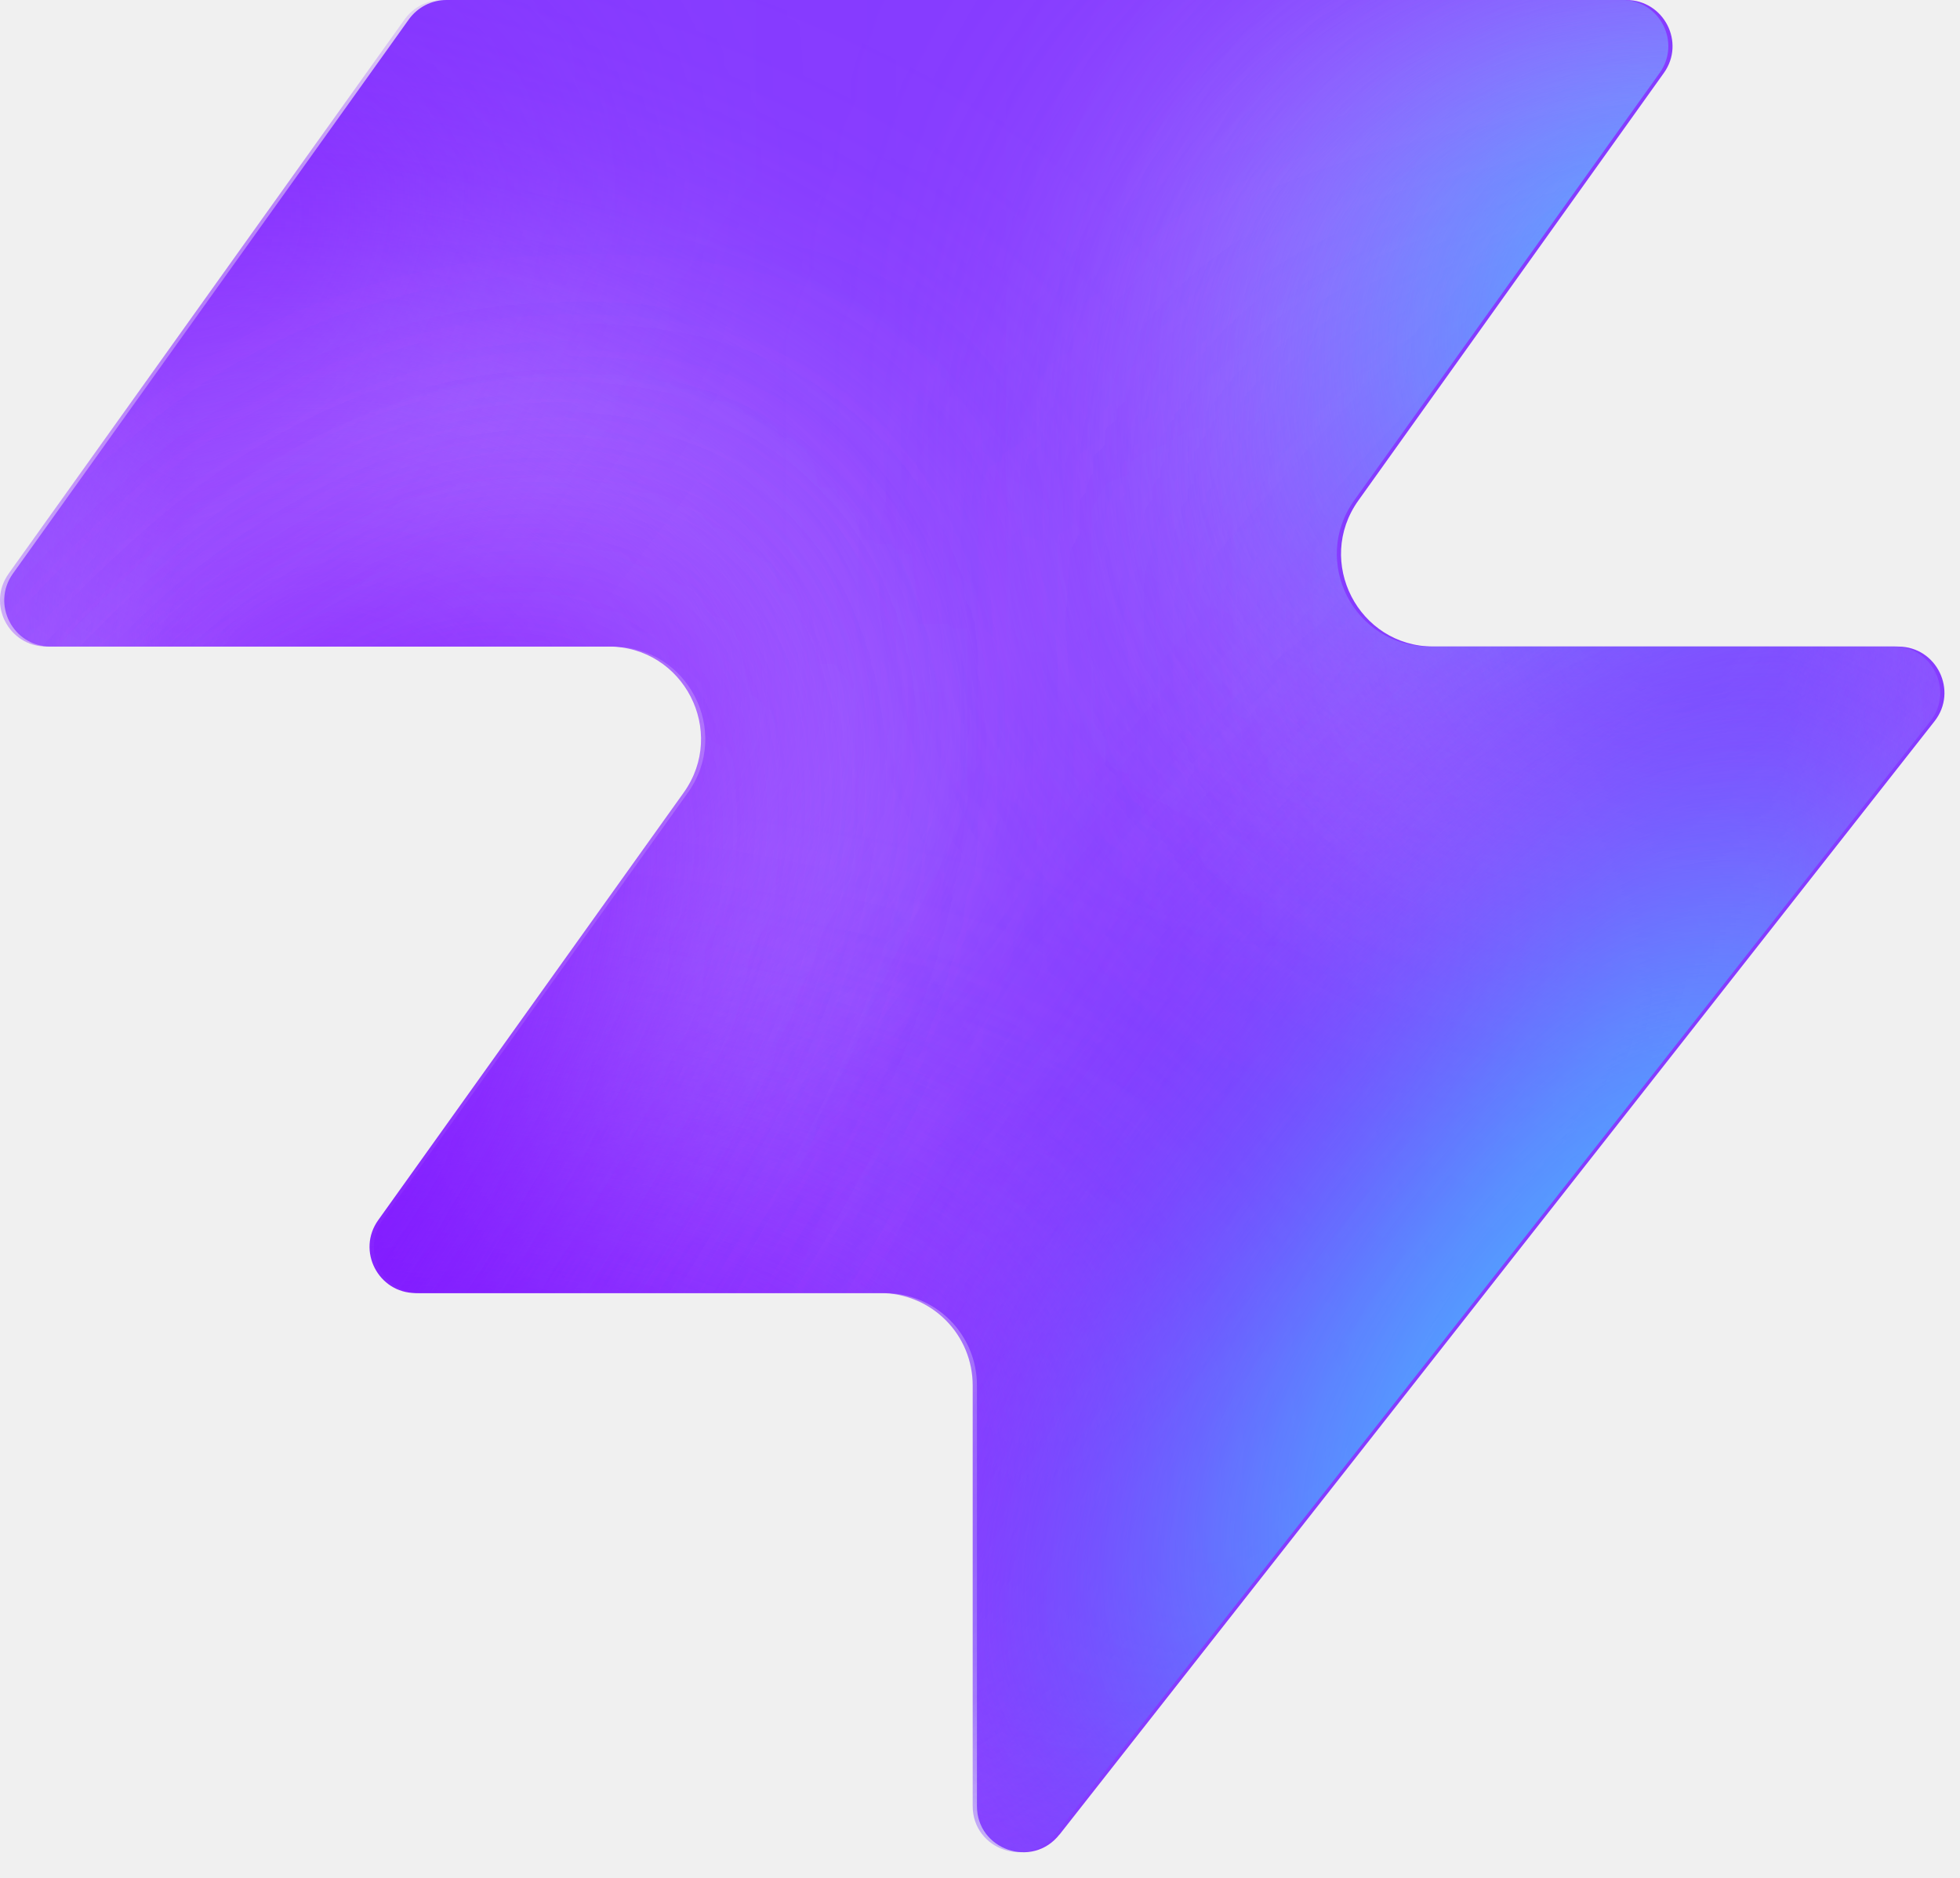
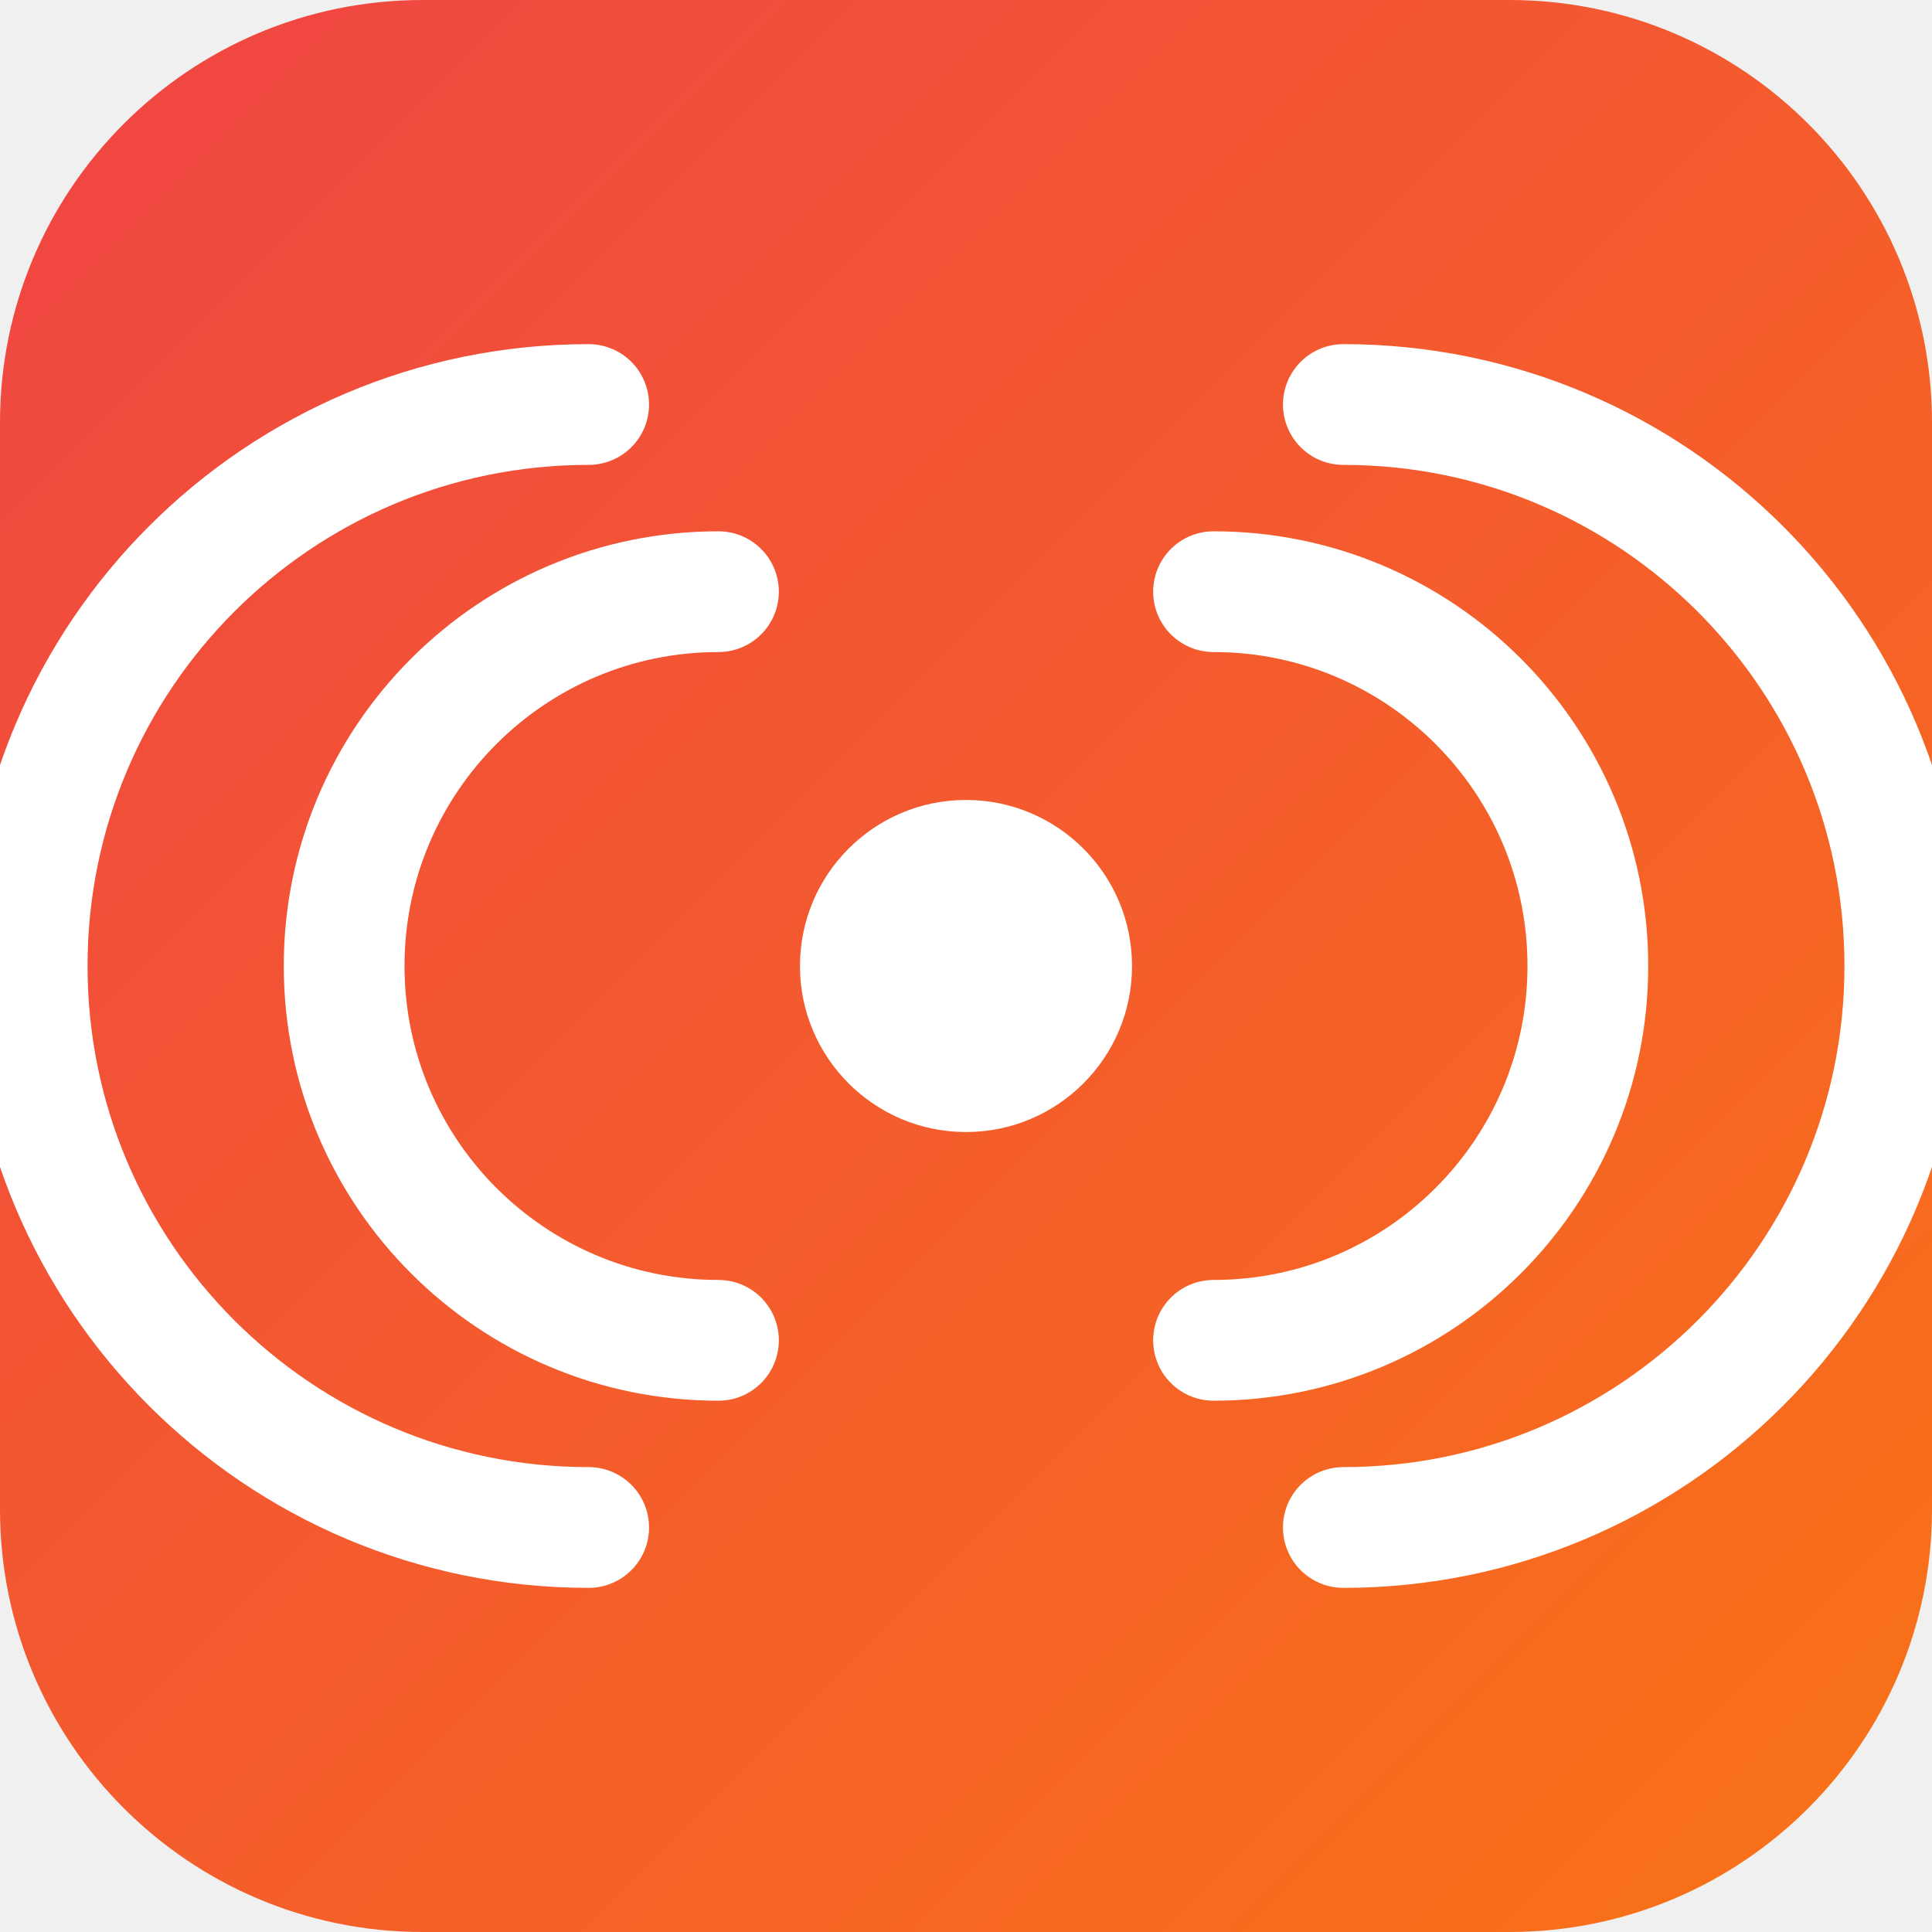
- <svg xmlns="http://www.w3.org/2000/svg" width="48" height="46" fill="none" viewBox="0 0 48 46">
-   <path fill="#863bff" d="M25.946 44.938c-.664.845-2.021.375-2.021-.698V33.937a2.26 2.26 0 0 0-2.262-2.262H10.287c-.92 0-1.456-1.04-.92-1.788l7.48-10.471c1.07-1.497 0-3.578-1.842-3.578H1.237c-.92 0-1.456-1.04-.92-1.788L10.013.474c.214-.297.556-.474.92-.474h28.894c.92 0 1.456 1.04.92 1.788l-7.48 10.471c-1.07 1.498 0 3.579 1.842 3.579h11.377c.943 0 1.473 1.088.89 1.83L25.947 44.94z" style="fill:#863bff;fill:color(display-p3 .525 .23 1);fill-opacity:1" />
-   <mask id="a" width="48" height="46" x="0" y="0" maskUnits="userSpaceOnUse" style="mask-type:alpha">
-     <path fill="#000" d="M25.842 44.938c-.664.844-2.021.375-2.021-.698V33.937a2.26 2.26 0 0 0-2.262-2.262H10.183c-.92 0-1.456-1.04-.92-1.788l7.48-10.471c1.07-1.498 0-3.579-1.842-3.579H1.133c-.92 0-1.456-1.04-.92-1.787L9.91.473c.214-.297.556-.474.92-.474h28.894c.92 0 1.456 1.04.92 1.788l-7.48 10.471c-1.07 1.498 0 3.578 1.842 3.578h11.377c.943 0 1.473 1.088.89 1.832L25.843 44.94z" style="fill:#000;fill-opacity:1" />
-   </mask>
-   <g mask="url(#a)">
-     <g filter="url(#b)">
-       <ellipse cx="5.508" cy="14.704" fill="#ede6ff" rx="5.508" ry="14.704" style="fill:#ede6ff;fill:color(display-p3 .927 .903 1);fill-opacity:1" transform="matrix(.00324 1 1 -.00324 -4.47 31.516)" />
-     </g>
-     <g filter="url(#c)">
-       <ellipse cx="10.399" cy="29.851" fill="#ede6ff" rx="10.399" ry="29.851" style="fill:#ede6ff;fill:color(display-p3 .927 .903 1);fill-opacity:1" transform="matrix(.00324 1 1 -.00324 -39.328 7.883)" />
-     </g>
-     <g filter="url(#d)">
-       <ellipse cx="5.508" cy="30.487" fill="#7e14ff" rx="5.508" ry="30.487" style="fill:#7e14ff;fill:color(display-p3 .492 .077 1);fill-opacity:1" transform="rotate(89.814 -25.913 -14.639)scale(1 -1)" />
-     </g>
-     <g filter="url(#e)">
-       <ellipse cx="5.508" cy="30.599" fill="#7e14ff" rx="5.508" ry="30.599" style="fill:#7e14ff;fill:color(display-p3 .492 .077 1);fill-opacity:1" transform="rotate(89.814 -32.644 -3.334)scale(1 -1)" />
-     </g>
-     <g filter="url(#f)">
-       <ellipse cx="5.508" cy="30.599" fill="#7e14ff" rx="5.508" ry="30.599" style="fill:#7e14ff;fill:color(display-p3 .492 .077 1);fill-opacity:1" transform="matrix(.00324 1 1 -.00324 -34.34 30.47)" />
-     </g>
-     <g filter="url(#g)">
-       <ellipse cx="14.072" cy="22.078" fill="#ede6ff" rx="14.072" ry="22.078" style="fill:#ede6ff;fill:color(display-p3 .927 .903 1);fill-opacity:1" transform="rotate(93.35 24.506 48.493)scale(-1 1)" />
-     </g>
-     <g filter="url(#h)">
-       <ellipse cx="3.47" cy="21.501" fill="#7e14ff" rx="3.47" ry="21.501" style="fill:#7e14ff;fill:color(display-p3 .492 .077 1);fill-opacity:1" transform="rotate(89.009 28.708 47.59)scale(-1 1)" />
-     </g>
-     <g filter="url(#i)">
-       <ellipse cx="3.47" cy="21.501" fill="#7e14ff" rx="3.47" ry="21.501" style="fill:#7e14ff;fill:color(display-p3 .492 .077 1);fill-opacity:1" transform="rotate(89.009 28.708 47.59)scale(-1 1)" />
-     </g>
-     <g filter="url(#j)">
-       <ellipse cx=".387" cy="8.972" fill="#7e14ff" rx="4.407" ry="29.108" style="fill:#7e14ff;fill:color(display-p3 .492 .077 1);fill-opacity:1" transform="rotate(39.51 .387 8.972)" />
-     </g>
-     <g filter="url(#k)">
-       <ellipse cx="47.523" cy="-6.092" fill="#7e14ff" rx="4.407" ry="29.108" style="fill:#7e14ff;fill:color(display-p3 .492 .077 1);fill-opacity:1" transform="rotate(37.892 47.523 -6.092)" />
-     </g>
-     <g filter="url(#l)">
-       <ellipse cx="41.412" cy="6.333" fill="#47bfff" rx="5.971" ry="9.665" style="fill:#47bfff;fill:color(display-p3 .28 .748 1);fill-opacity:1" transform="rotate(37.892 41.412 6.333)" />
-     </g>
-     <g filter="url(#m)">
-       <ellipse cx="-1.879" cy="38.332" fill="#7e14ff" rx="4.407" ry="29.108" style="fill:#7e14ff;fill:color(display-p3 .492 .077 1);fill-opacity:1" transform="rotate(37.892 -1.88 38.332)" />
-     </g>
-     <g filter="url(#n)">
-       <ellipse cx="-1.879" cy="38.332" fill="#7e14ff" rx="4.407" ry="29.108" style="fill:#7e14ff;fill:color(display-p3 .492 .077 1);fill-opacity:1" transform="rotate(37.892 -1.88 38.332)" />
-     </g>
-     <g filter="url(#o)">
-       <ellipse cx="35.651" cy="29.907" fill="#7e14ff" rx="4.407" ry="29.108" style="fill:#7e14ff;fill:color(display-p3 .492 .077 1);fill-opacity:1" transform="rotate(37.892 35.651 29.907)" />
-     </g>
-     <g filter="url(#p)">
-       <ellipse cx="38.418" cy="32.4" fill="#47bfff" rx="5.971" ry="15.297" style="fill:#47bfff;fill:color(display-p3 .28 .748 1);fill-opacity:1" transform="rotate(37.892 38.418 32.4)" />
-     </g>
-   </g>
+ <svg xmlns="http://www.w3.org/2000/svg" viewBox="0 0 64 64" width="64" height="64">
  <defs>
-     <filter id="b" width="60.045" height="41.654" x="-19.77" y="16.149" color-interpolation-filters="sRGB" filterUnits="userSpaceOnUse">
-       <feFlood flood-opacity="0" result="BackgroundImageFix" />
-       <feBlend in="SourceGraphic" in2="BackgroundImageFix" result="shape" />
-       <feGaussianBlur result="effect1_foregroundBlur_2002_17158" stdDeviation="7.659" />
-     </filter>
-     <filter id="c" width="90.34" height="51.437" x="-54.613" y="-7.533" color-interpolation-filters="sRGB" filterUnits="userSpaceOnUse">
-       <feFlood flood-opacity="0" result="BackgroundImageFix" />
-       <feBlend in="SourceGraphic" in2="BackgroundImageFix" result="shape" />
-       <feGaussianBlur result="effect1_foregroundBlur_2002_17158" stdDeviation="7.659" />
-     </filter>
-     <filter id="d" width="79.355" height="29.4" x="-49.64" y="2.03" color-interpolation-filters="sRGB" filterUnits="userSpaceOnUse">
-       <feFlood flood-opacity="0" result="BackgroundImageFix" />
-       <feBlend in="SourceGraphic" in2="BackgroundImageFix" result="shape" />
-       <feGaussianBlur result="effect1_foregroundBlur_2002_17158" stdDeviation="4.596" />
-     </filter>
-     <filter id="e" width="79.579" height="29.4" x="-45.045" y="20.029" color-interpolation-filters="sRGB" filterUnits="userSpaceOnUse">
-       <feFlood flood-opacity="0" result="BackgroundImageFix" />
-       <feBlend in="SourceGraphic" in2="BackgroundImageFix" result="shape" />
-       <feGaussianBlur result="effect1_foregroundBlur_2002_17158" stdDeviation="4.596" />
-     </filter>
-     <filter id="f" width="79.579" height="29.4" x="-43.513" y="21.178" color-interpolation-filters="sRGB" filterUnits="userSpaceOnUse">
-       <feFlood flood-opacity="0" result="BackgroundImageFix" />
-       <feBlend in="SourceGraphic" in2="BackgroundImageFix" result="shape" />
-       <feGaussianBlur result="effect1_foregroundBlur_2002_17158" stdDeviation="4.596" />
-     </filter>
-     <filter id="g" width="74.749" height="58.852" x="15.756" y="-17.901" color-interpolation-filters="sRGB" filterUnits="userSpaceOnUse">
-       <feFlood flood-opacity="0" result="BackgroundImageFix" />
-       <feBlend in="SourceGraphic" in2="BackgroundImageFix" result="shape" />
-       <feGaussianBlur result="effect1_foregroundBlur_2002_17158" stdDeviation="7.659" />
-     </filter>
-     <filter id="h" width="61.377" height="25.362" x="23.548" y="2.284" color-interpolation-filters="sRGB" filterUnits="userSpaceOnUse">
-       <feFlood flood-opacity="0" result="BackgroundImageFix" />
-       <feBlend in="SourceGraphic" in2="BackgroundImageFix" result="shape" />
-       <feGaussianBlur result="effect1_foregroundBlur_2002_17158" stdDeviation="4.596" />
-     </filter>
-     <filter id="i" width="61.377" height="25.362" x="23.548" y="2.284" color-interpolation-filters="sRGB" filterUnits="userSpaceOnUse">
-       <feFlood flood-opacity="0" result="BackgroundImageFix" />
-       <feBlend in="SourceGraphic" in2="BackgroundImageFix" result="shape" />
-       <feGaussianBlur result="effect1_foregroundBlur_2002_17158" stdDeviation="4.596" />
-     </filter>
-     <filter id="j" width="56.045" height="63.649" x="-27.636" y="-22.853" color-interpolation-filters="sRGB" filterUnits="userSpaceOnUse">
-       <feFlood flood-opacity="0" result="BackgroundImageFix" />
-       <feBlend in="SourceGraphic" in2="BackgroundImageFix" result="shape" />
-       <feGaussianBlur result="effect1_foregroundBlur_2002_17158" stdDeviation="4.596" />
-     </filter>
-     <filter id="k" width="54.814" height="64.646" x="20.116" y="-38.415" color-interpolation-filters="sRGB" filterUnits="userSpaceOnUse">
-       <feFlood flood-opacity="0" result="BackgroundImageFix" />
-       <feBlend in="SourceGraphic" in2="BackgroundImageFix" result="shape" />
-       <feGaussianBlur result="effect1_foregroundBlur_2002_17158" stdDeviation="4.596" />
-     </filter>
-     <filter id="l" width="33.541" height="35.313" x="24.641" y="-11.323" color-interpolation-filters="sRGB" filterUnits="userSpaceOnUse">
-       <feFlood flood-opacity="0" result="BackgroundImageFix" />
-       <feBlend in="SourceGraphic" in2="BackgroundImageFix" result="shape" />
-       <feGaussianBlur result="effect1_foregroundBlur_2002_17158" stdDeviation="4.596" />
-     </filter>
-     <filter id="m" width="54.814" height="64.646" x="-29.286" y="6.009" color-interpolation-filters="sRGB" filterUnits="userSpaceOnUse">
-       <feFlood flood-opacity="0" result="BackgroundImageFix" />
-       <feBlend in="SourceGraphic" in2="BackgroundImageFix" result="shape" />
-       <feGaussianBlur result="effect1_foregroundBlur_2002_17158" stdDeviation="4.596" />
-     </filter>
-     <filter id="n" width="54.814" height="64.646" x="-29.286" y="6.009" color-interpolation-filters="sRGB" filterUnits="userSpaceOnUse">
-       <feFlood flood-opacity="0" result="BackgroundImageFix" />
-       <feBlend in="SourceGraphic" in2="BackgroundImageFix" result="shape" />
-       <feGaussianBlur result="effect1_foregroundBlur_2002_17158" stdDeviation="4.596" />
-     </filter>
-     <filter id="o" width="54.814" height="64.646" x="8.244" y="-2.416" color-interpolation-filters="sRGB" filterUnits="userSpaceOnUse">
-       <feFlood flood-opacity="0" result="BackgroundImageFix" />
-       <feBlend in="SourceGraphic" in2="BackgroundImageFix" result="shape" />
-       <feGaussianBlur result="effect1_foregroundBlur_2002_17158" stdDeviation="4.596" />
-     </filter>
-     <filter id="p" width="39.409" height="43.623" x="18.713" y="10.588" color-interpolation-filters="sRGB" filterUnits="userSpaceOnUse">
-       <feFlood flood-opacity="0" result="BackgroundImageFix" />
-       <feBlend in="SourceGraphic" in2="BackgroundImageFix" result="shape" />
-       <feGaussianBlur result="effect1_foregroundBlur_2002_17158" stdDeviation="4.596" />
-     </filter>
+     <linearGradient id="bg" x1="0%" y1="0%" x2="100%" y2="100%">
+       <stop offset="0%" stop-color="#ef4444" />
+       <stop offset="100%" stop-color="#f97316" />
+     </linearGradient>
  </defs>
+   <rect width="64" height="64" rx="14" ry="14" fill="url(#bg)" />
+   <path d="M19.5 13.4a18 18 0 0 0 0 37.2" stroke="white" stroke-width="4" stroke-linecap="round" fill="none" />
+   <path d="M23.8 19.6a11 11 0 0 0 0 24.8" stroke="white" stroke-width="4" stroke-linecap="round" fill="none" />
+   <path d="M44.5 13.4a18 18 0 0 1 0 37.2" stroke="white" stroke-width="4" stroke-linecap="round" fill="none" />
+   <path d="M40.2 19.6a11 11 0 0 1 0 24.8" stroke="white" stroke-width="4" stroke-linecap="round" fill="none" />
+   <circle cx="32" cy="32" r="5.5" fill="white" />
</svg>
